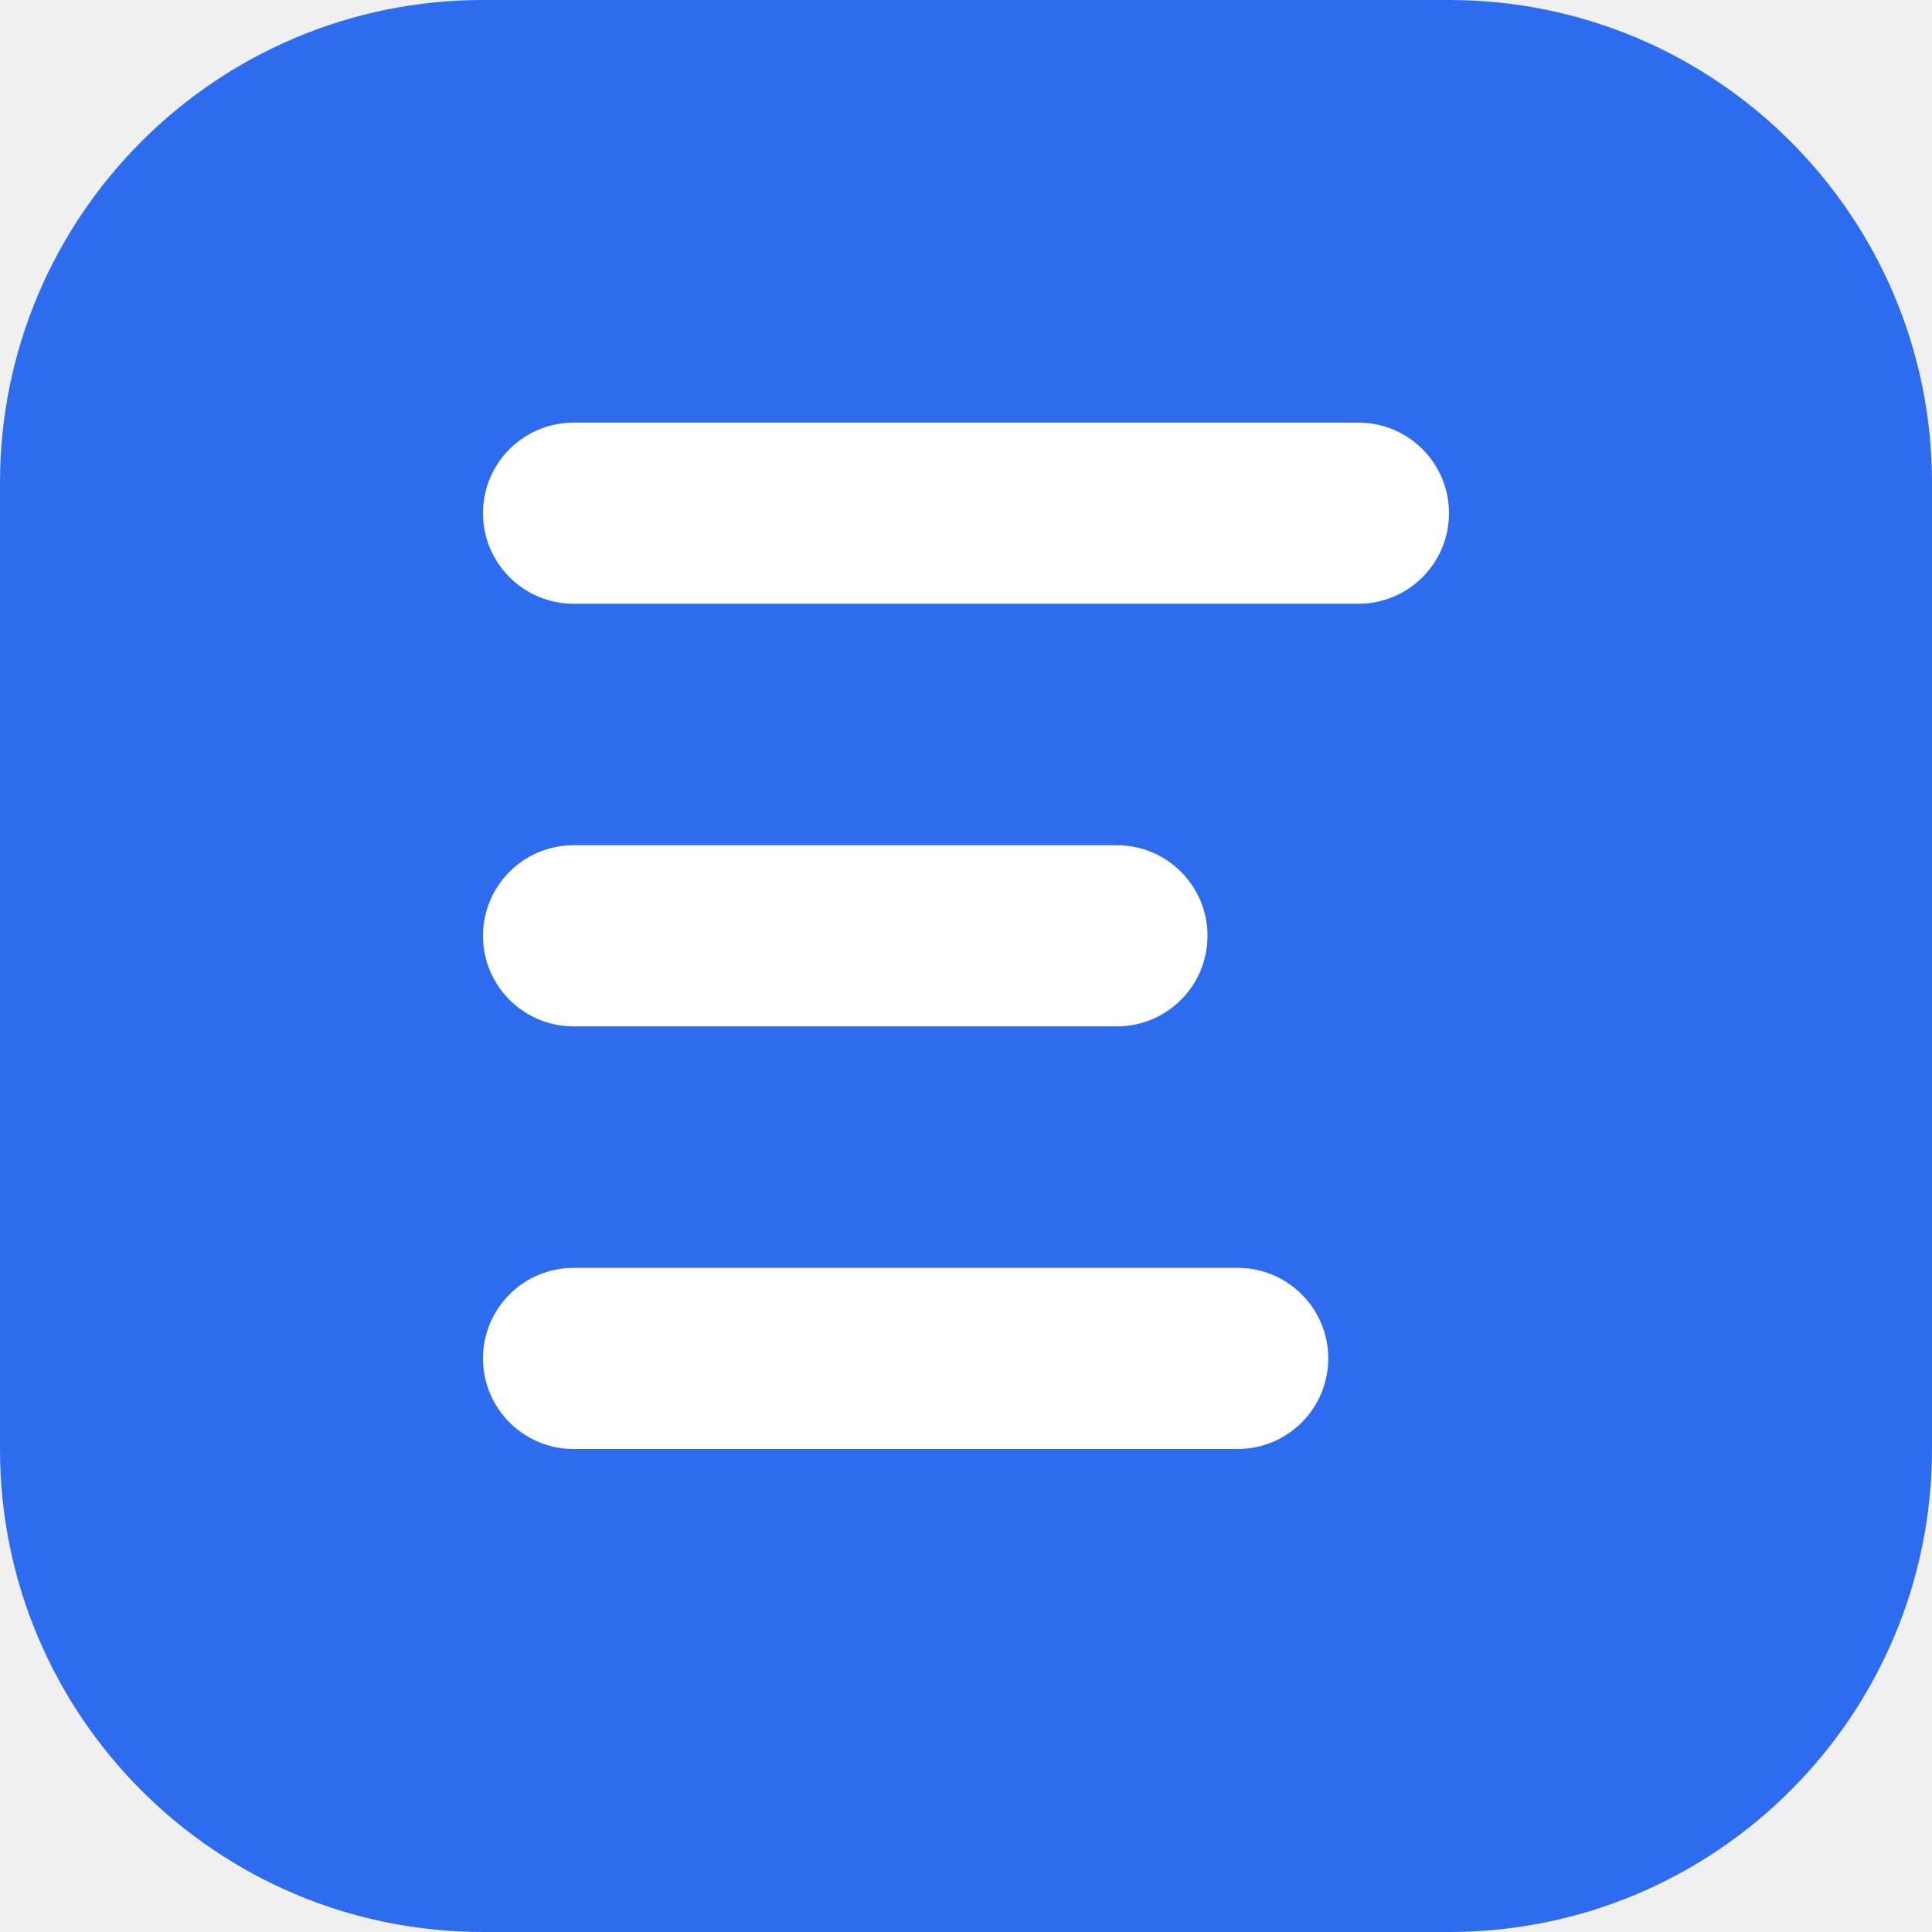
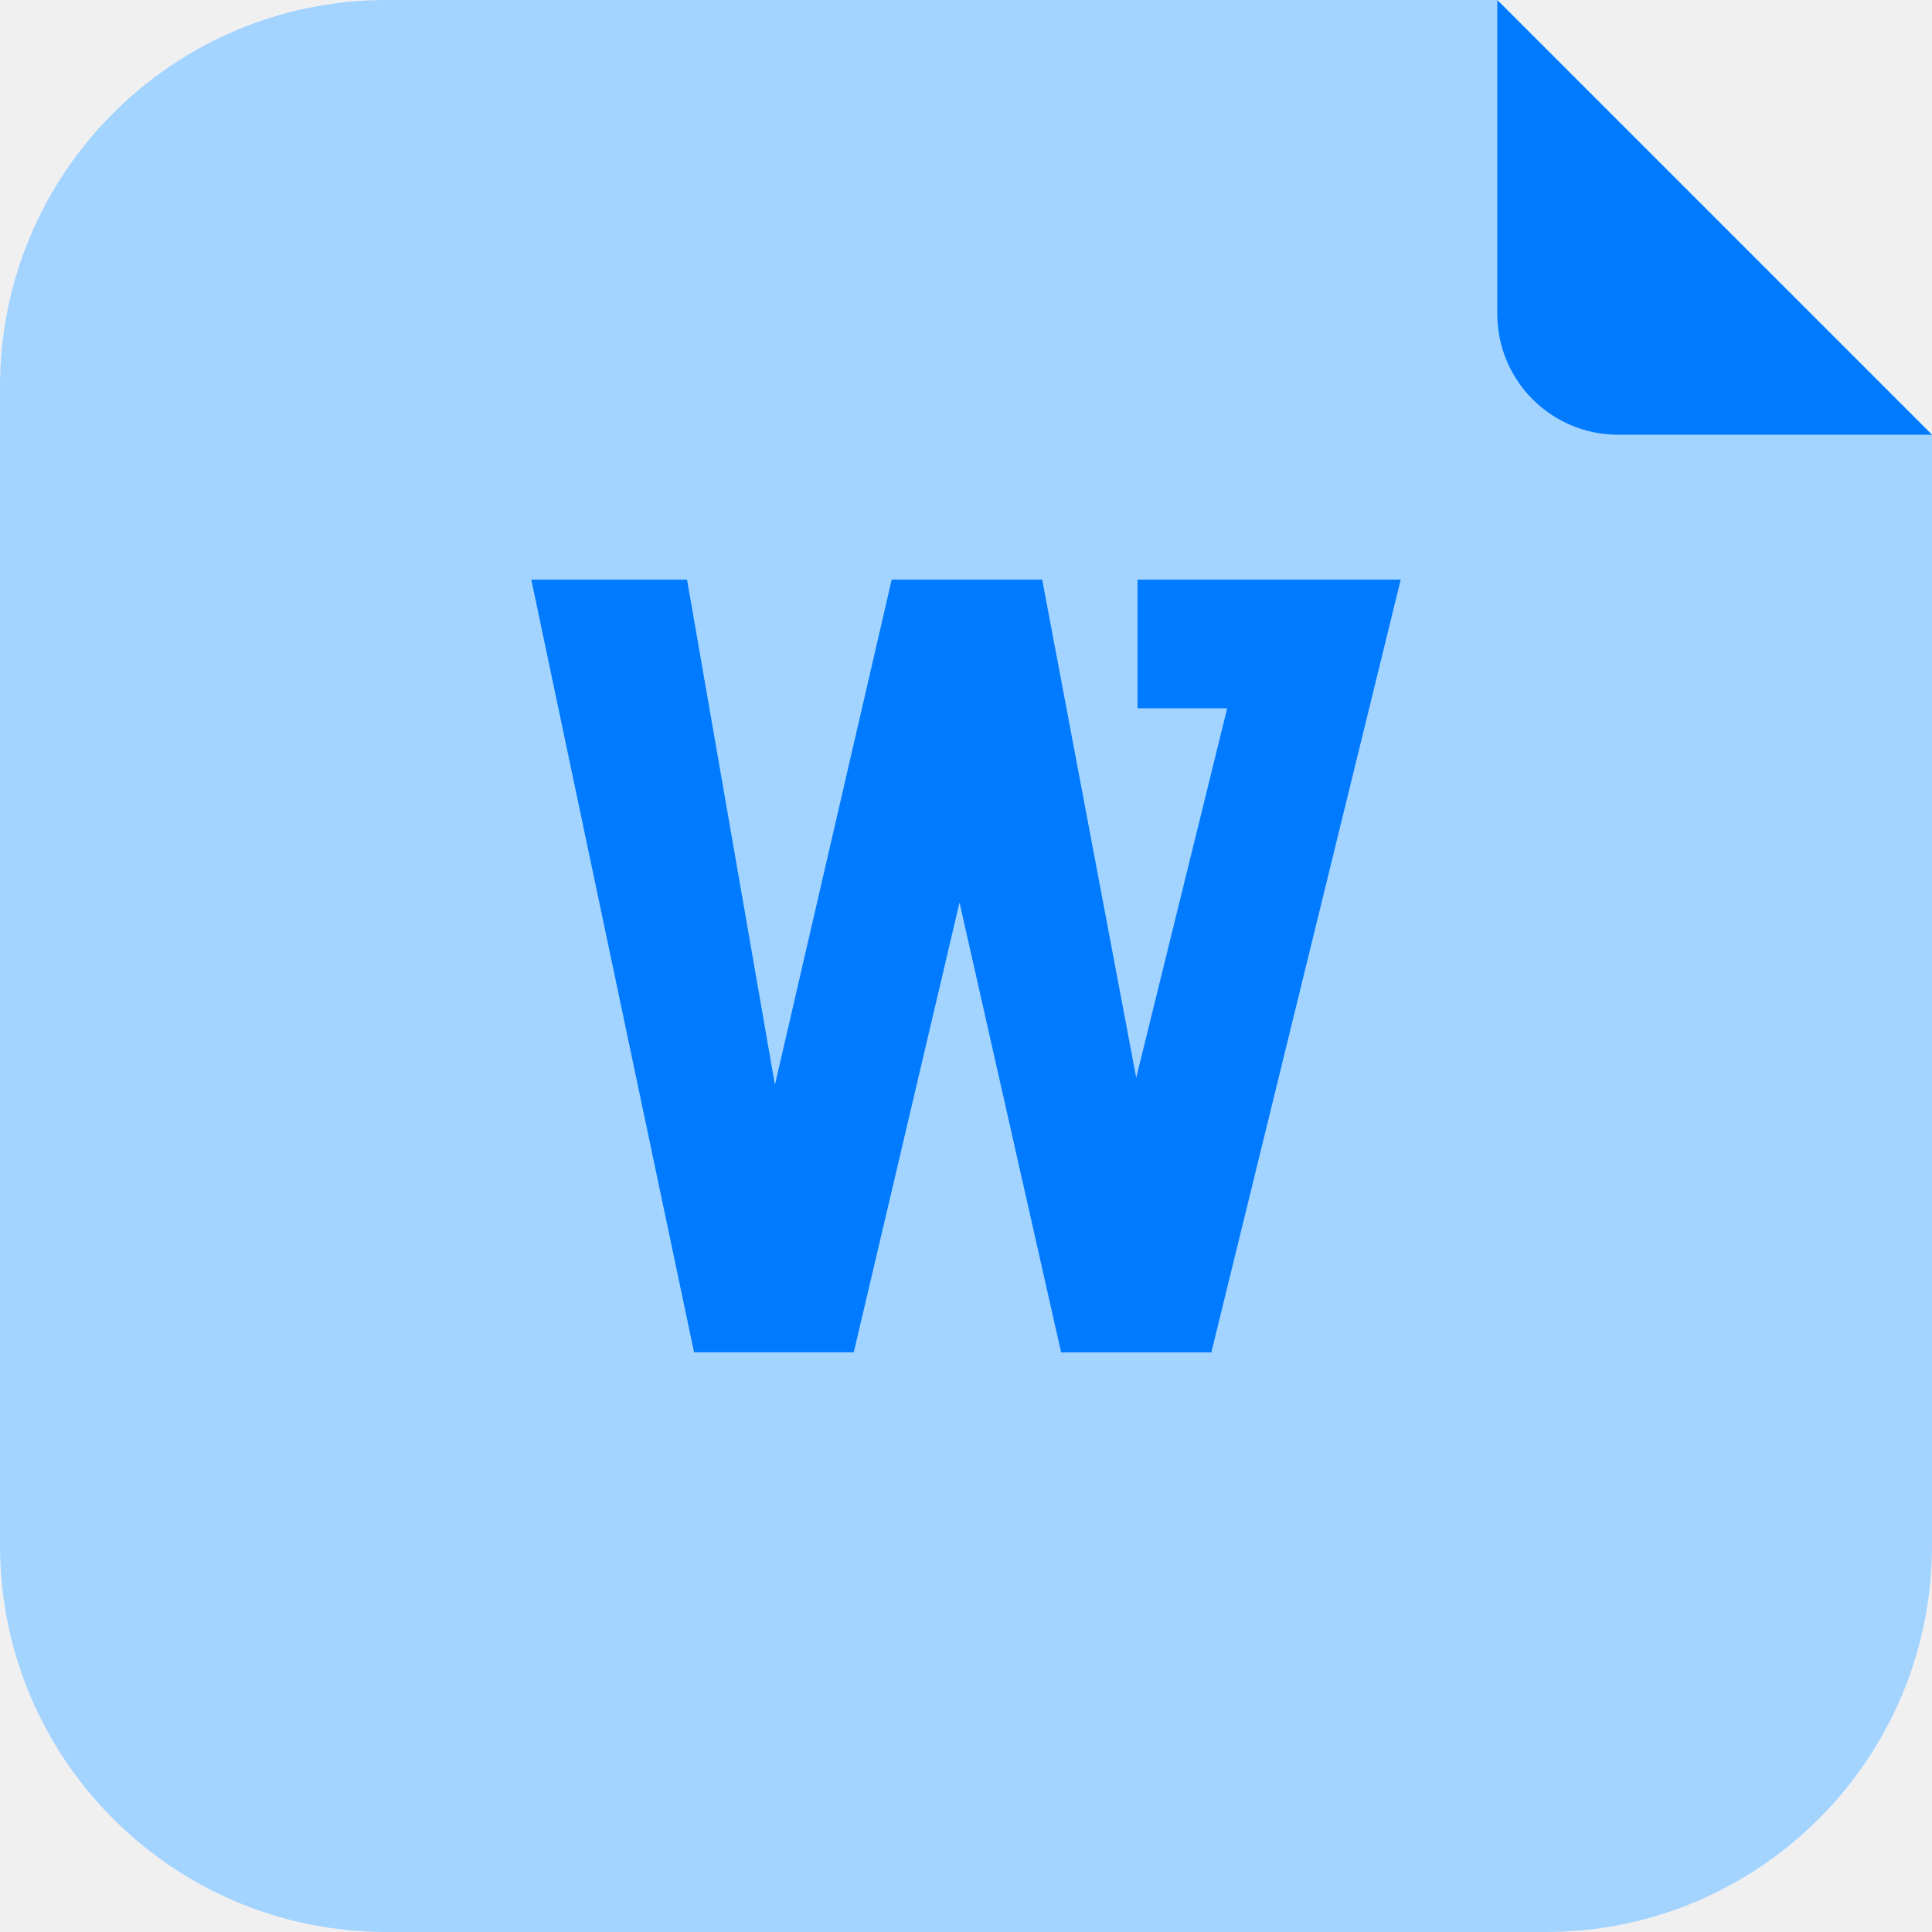
- <svg xmlns="http://www.w3.org/2000/svg" width="36" height="36" viewBox="0 0 36 36" fill="none">
-   <rect width="36" height="36" rx="9" fill="#2D6BEF" />
-   <rect x="9" y="7.875" width="18" height="3.375" rx="1.688" fill="white" />
-   <rect x="9" y="15.75" width="13.5" height="3.375" rx="1.688" fill="white" />
-   <rect x="9" y="23.625" width="15.75" height="3.375" rx="1.688" fill="white" />
+ <svg xmlns="http://www.w3.org/2000/svg" width="40" height="40" viewBox="0 0 40 40" fill="none">
+   <path fill-rule="evenodd" clip-rule="evenodd" d="M8 0C3.582 0 0 3.582 0 8V32C0 36.418 3.582 40 8 40H32C36.418 40 40 36.418 40 32V9L31 0H8Z" fill="#A3D3FF" />
+   <path fill-rule="evenodd" clip-rule="evenodd" d="M31 0L40 9H33.5C32.119 9 31 7.881 31 6.5V0Z" fill="#007AFF" />
+   <path d="M14.224 12.001H11L14.37 27.998H17.676L19.866 18.684L21.97 28H25.079L29 12H23.551V14.664H25.408L23.524 22.315L21.577 12H18.462L16.044 22.462L14.224 12.001Z" fill="#007AFF" />
</svg>
